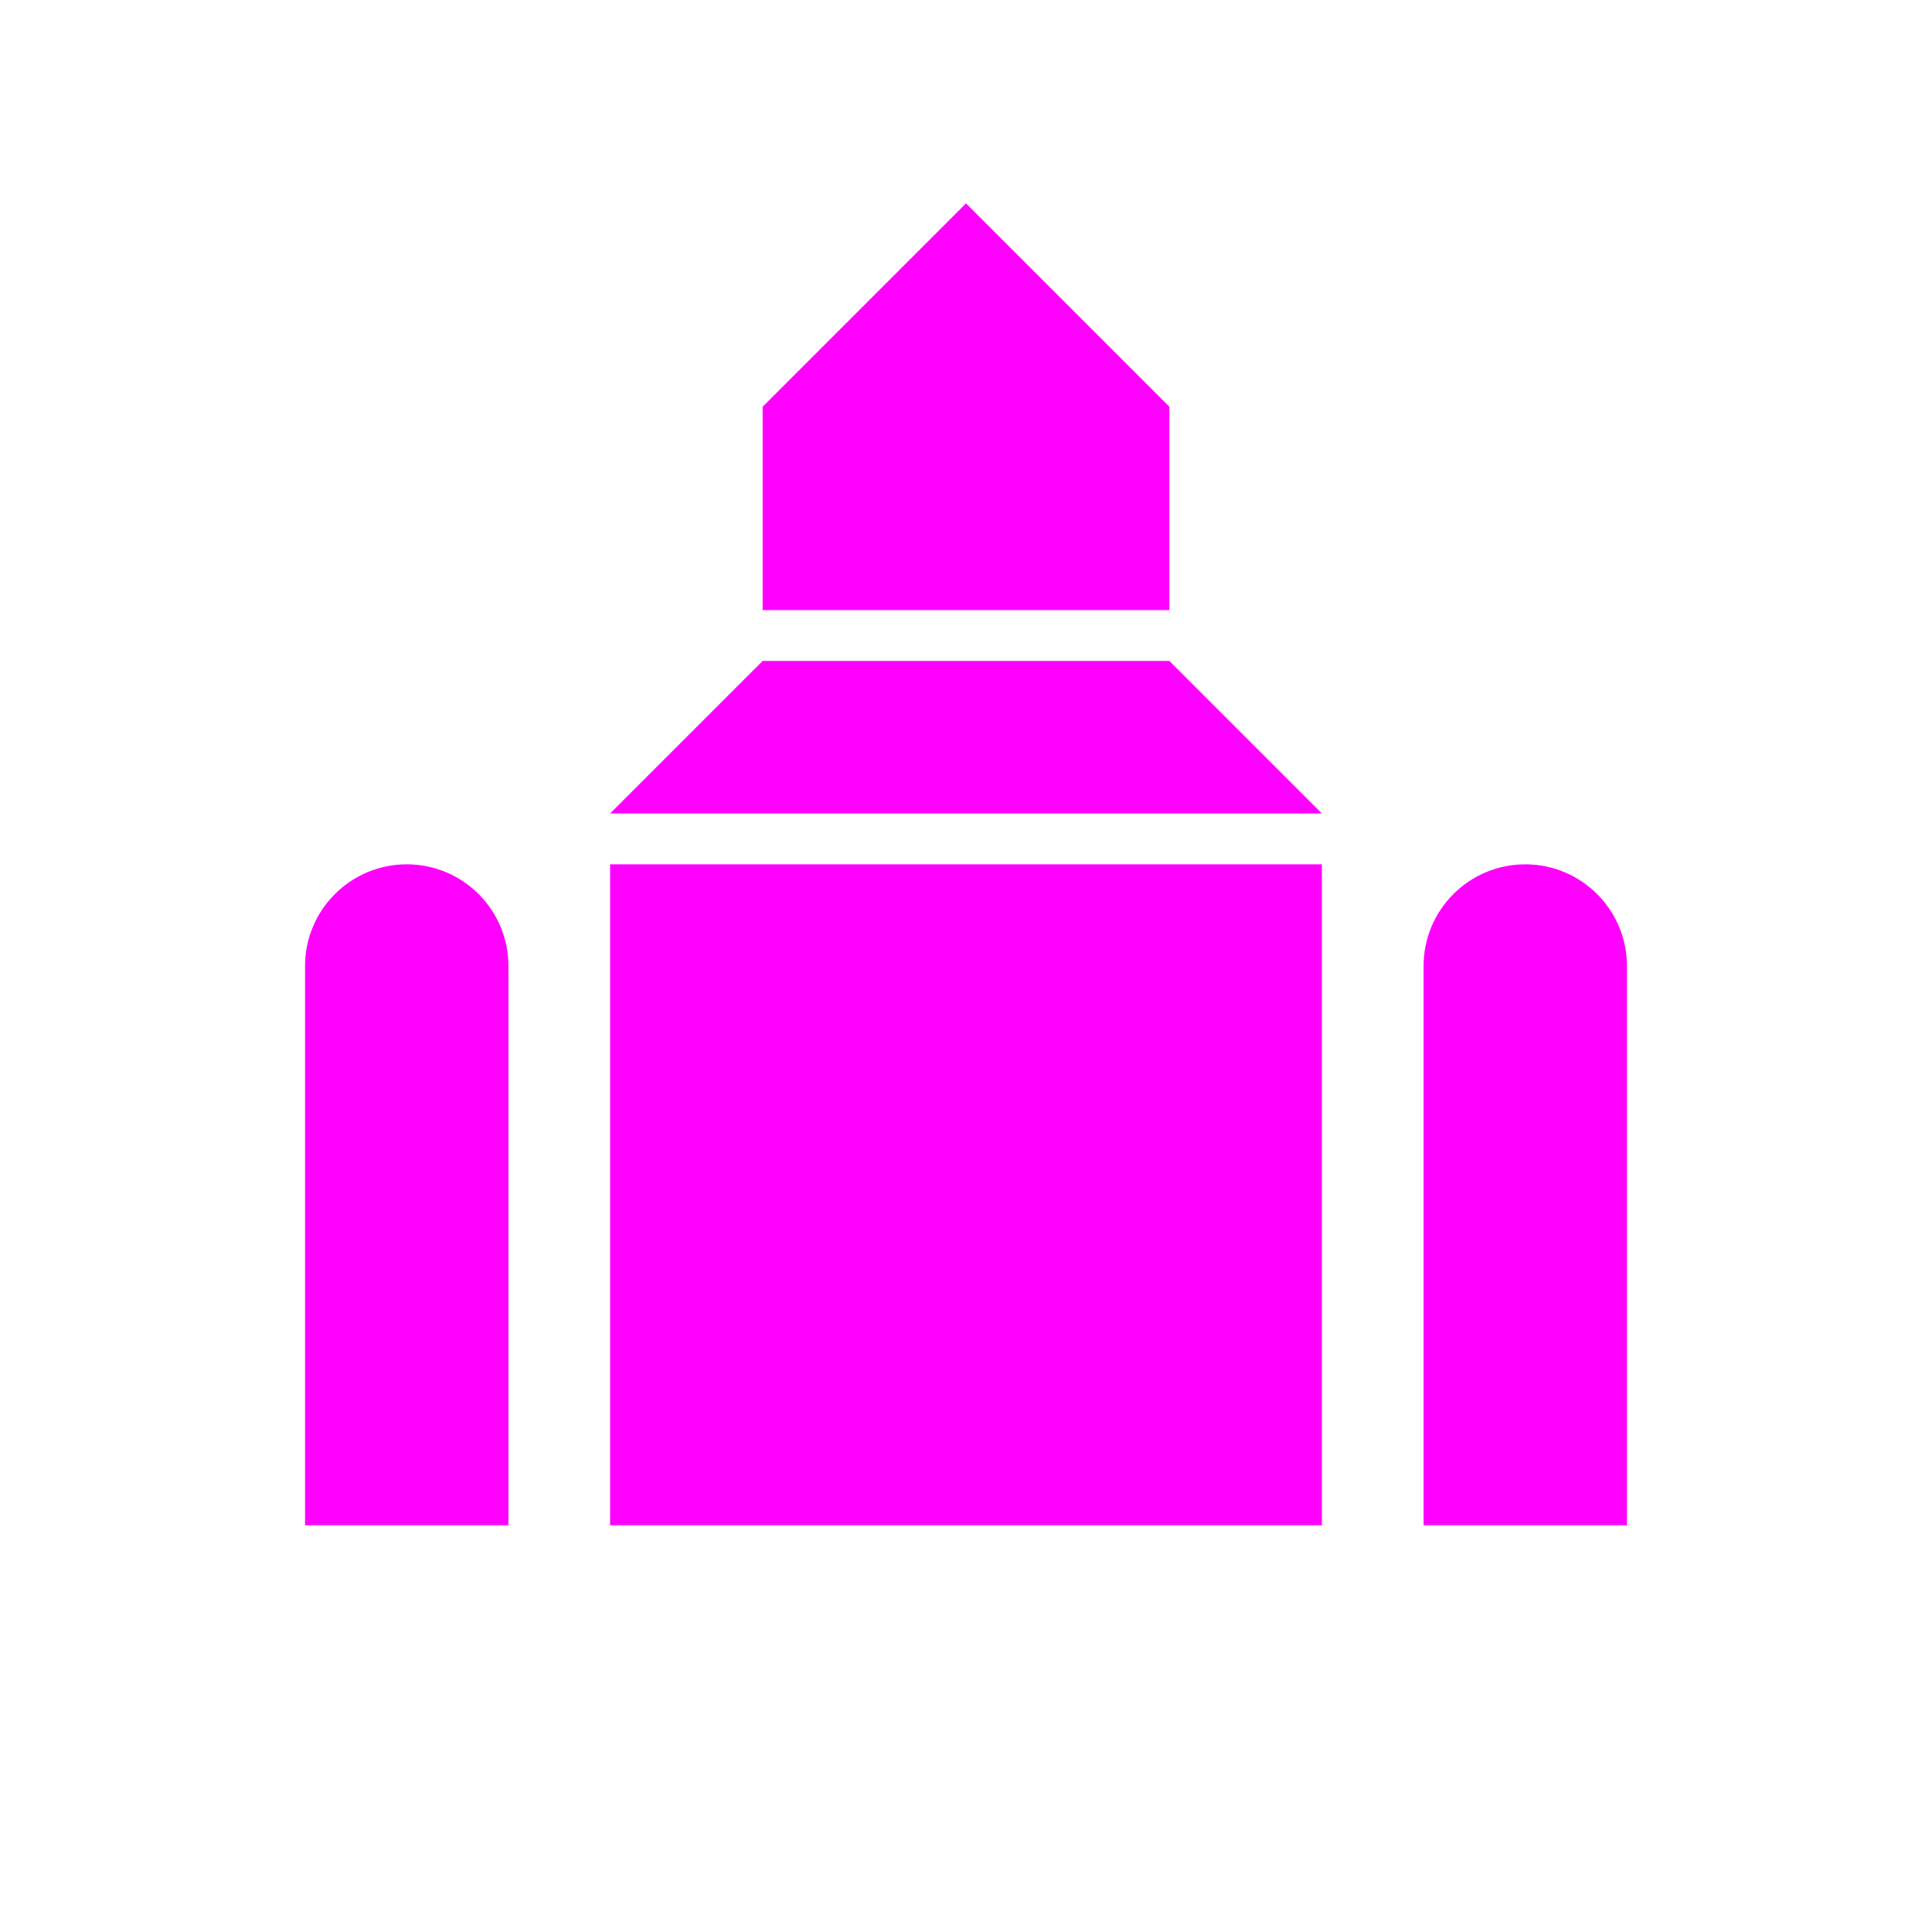
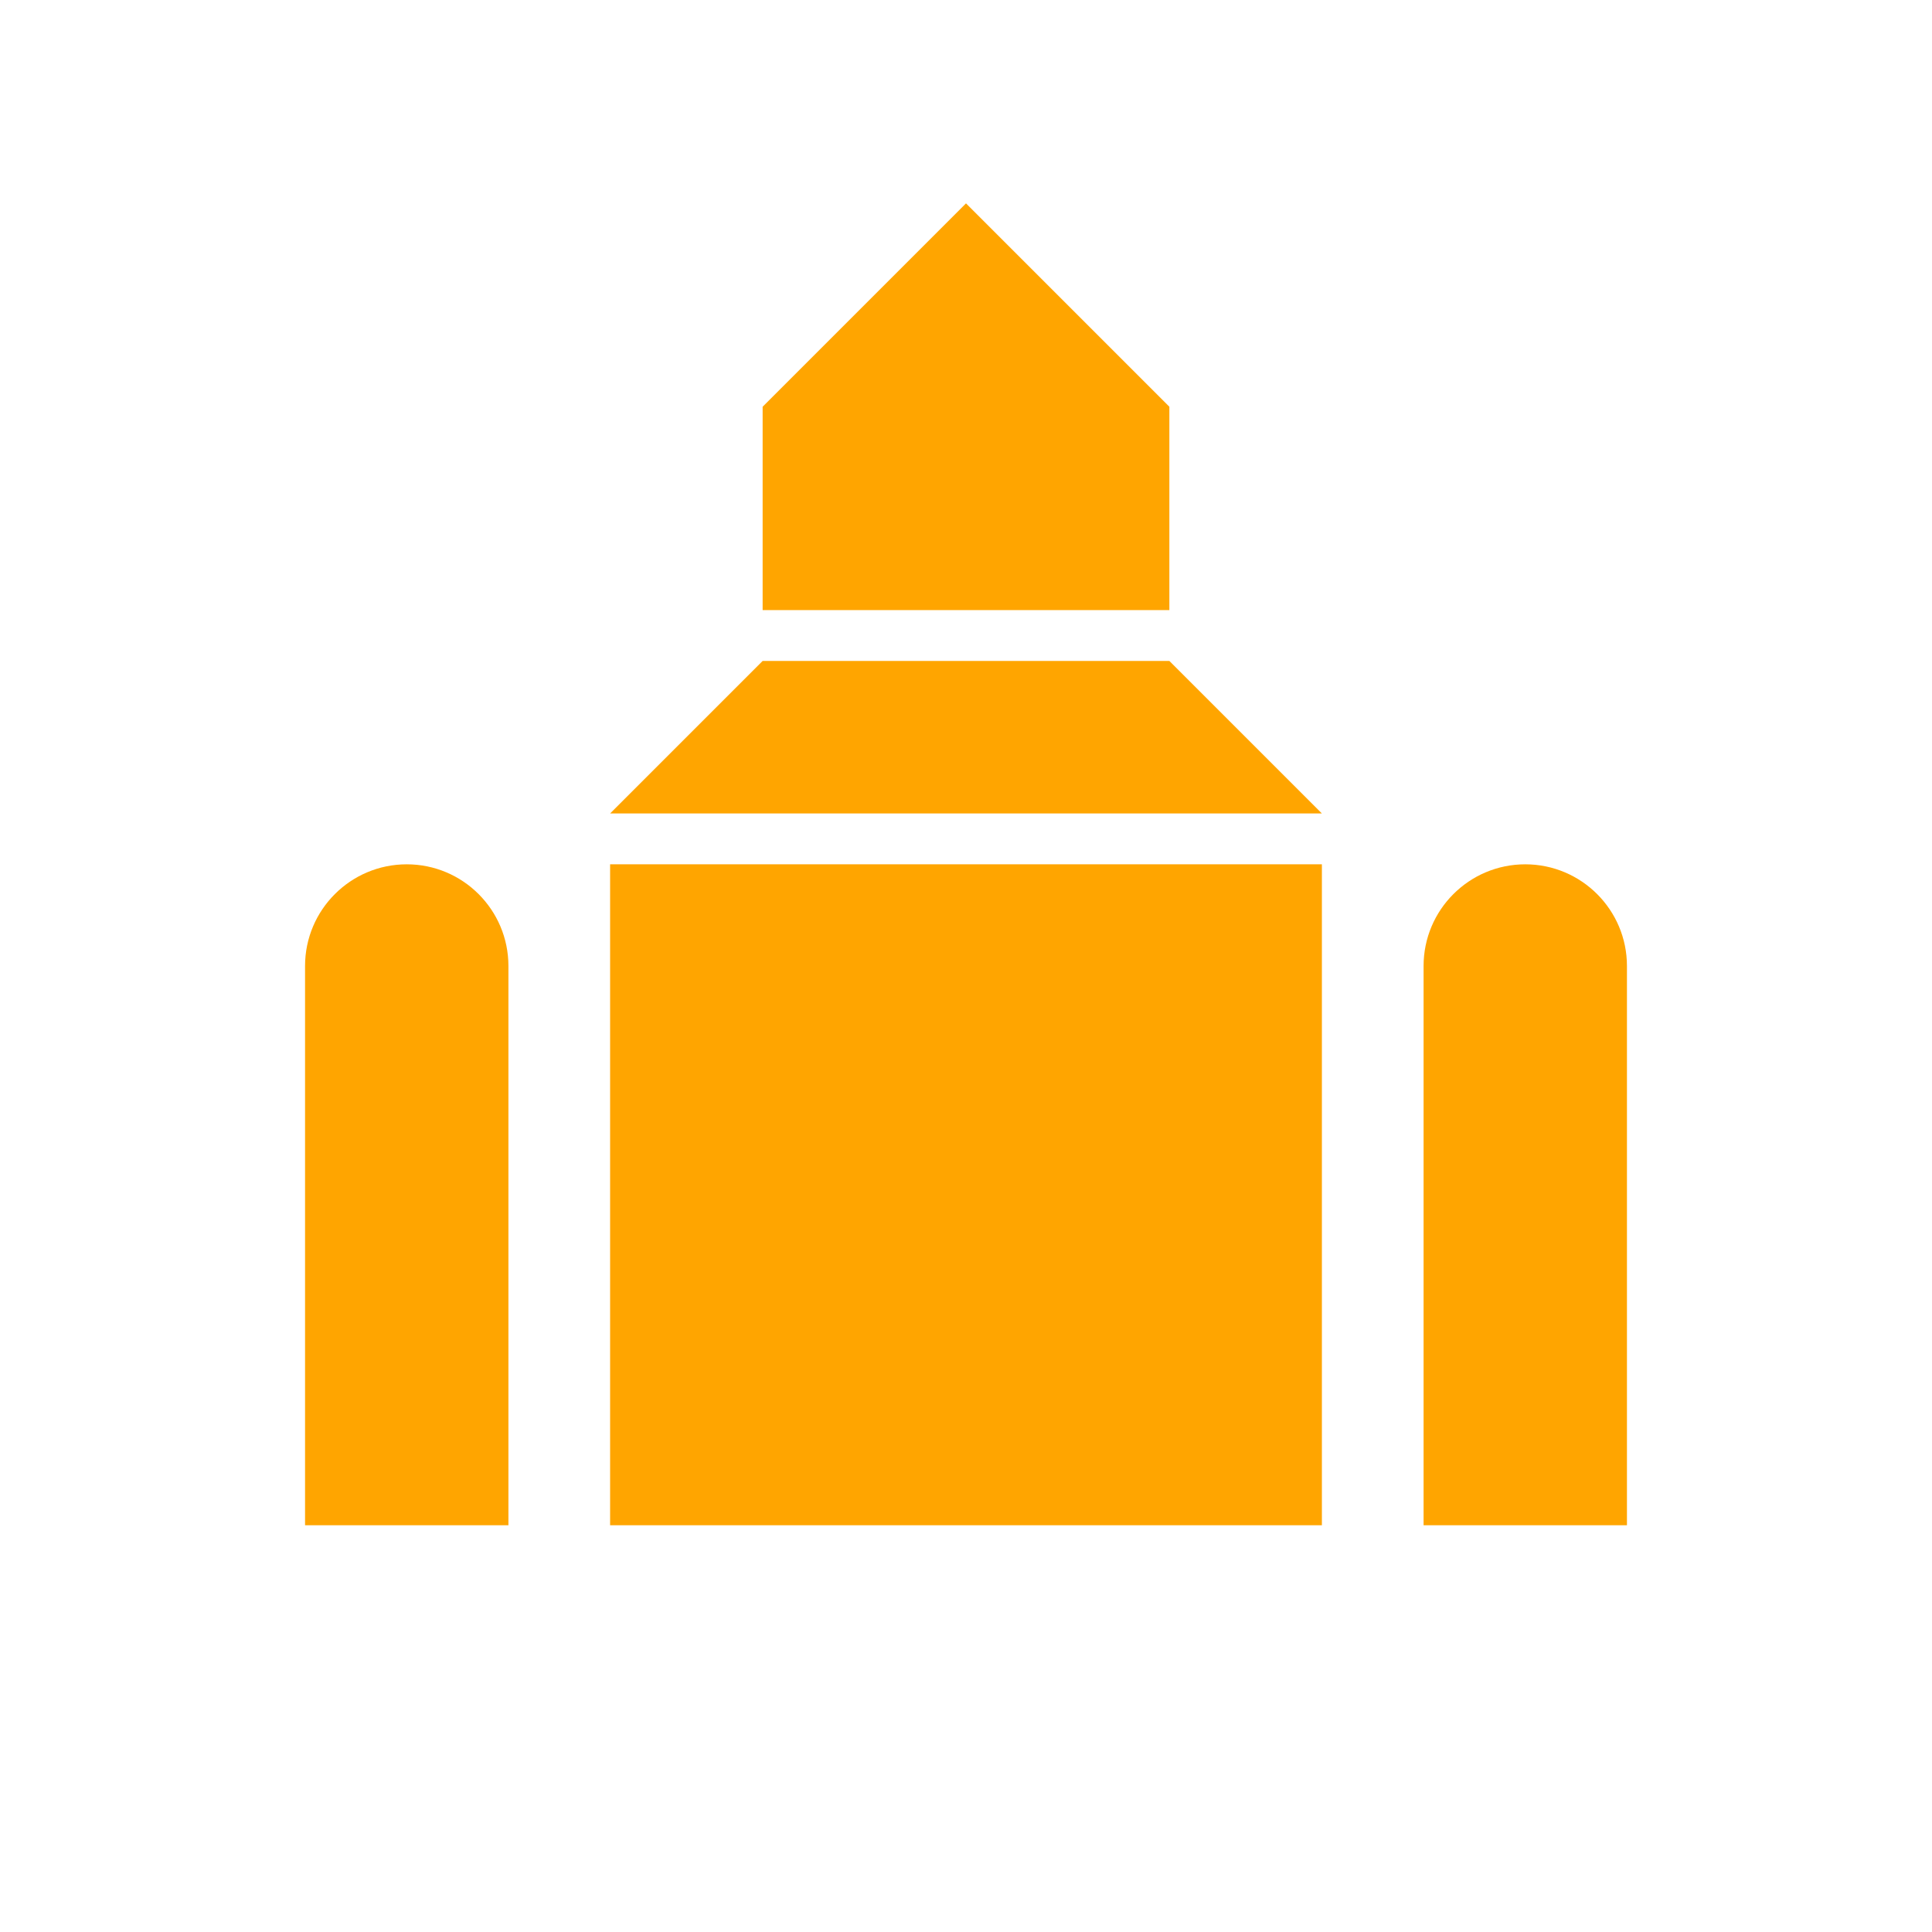
<svg xmlns="http://www.w3.org/2000/svg" viewBox="0 0 19 19" height="19" width="19">
  <rect fill="none" x="0" y="0" width="19" height="19" />
-   <path fill="#ff00ff" transform="translate(2 2)" d="M7.5,0l-2,2v2h4V2  L7.5,0z M5.5,4.5L4,6h7L9.5,4.5H5.5z M2,6.5c-0.552,0-1,0.448-1,1V13h2V7.5C3,6.948,2.552,6.5,2,6.5z M4,6.5V13h7V6.5H4z   M13,6.5c-0.552,0-1,0.448-1,1V13h2V7.5C14,6.948,13.552,6.5,13,6.5z" />
+   <path fill="#ffa500" transform="translate(2 2)" d="M7.5,0l-2,2v2h4V2  L7.5,0z M5.5,4.5L4,6h7L9.5,4.5H5.5z M2,6.5c-0.552,0-1,0.448-1,1V13h2V7.5C3,6.948,2.552,6.5,2,6.5z M4,6.5V13h7V6.5H4z   M13,6.5c-0.552,0-1,0.448-1,1V13h2V7.5C14,6.948,13.552,6.5,13,6.5z" />
</svg>
